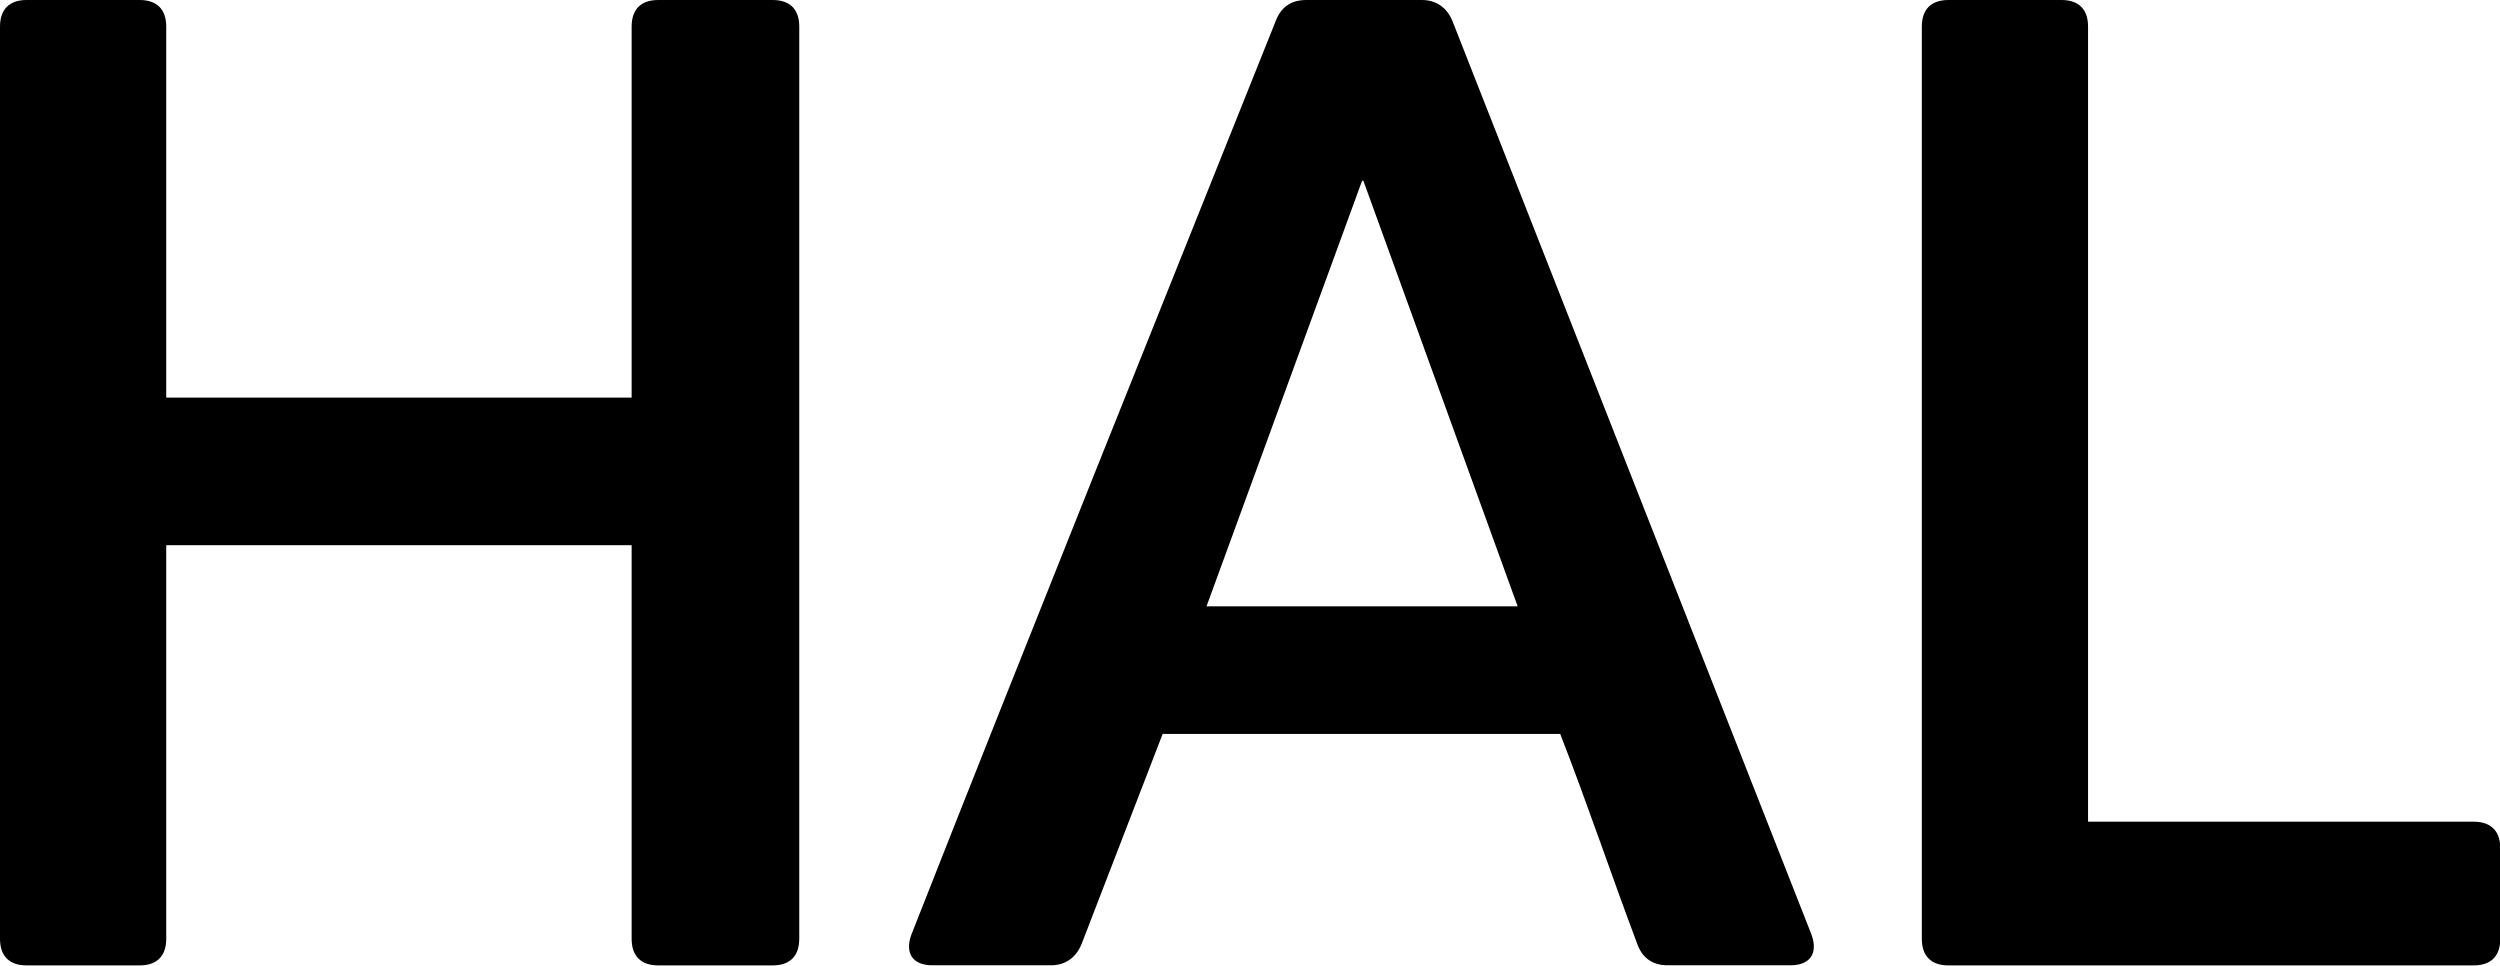
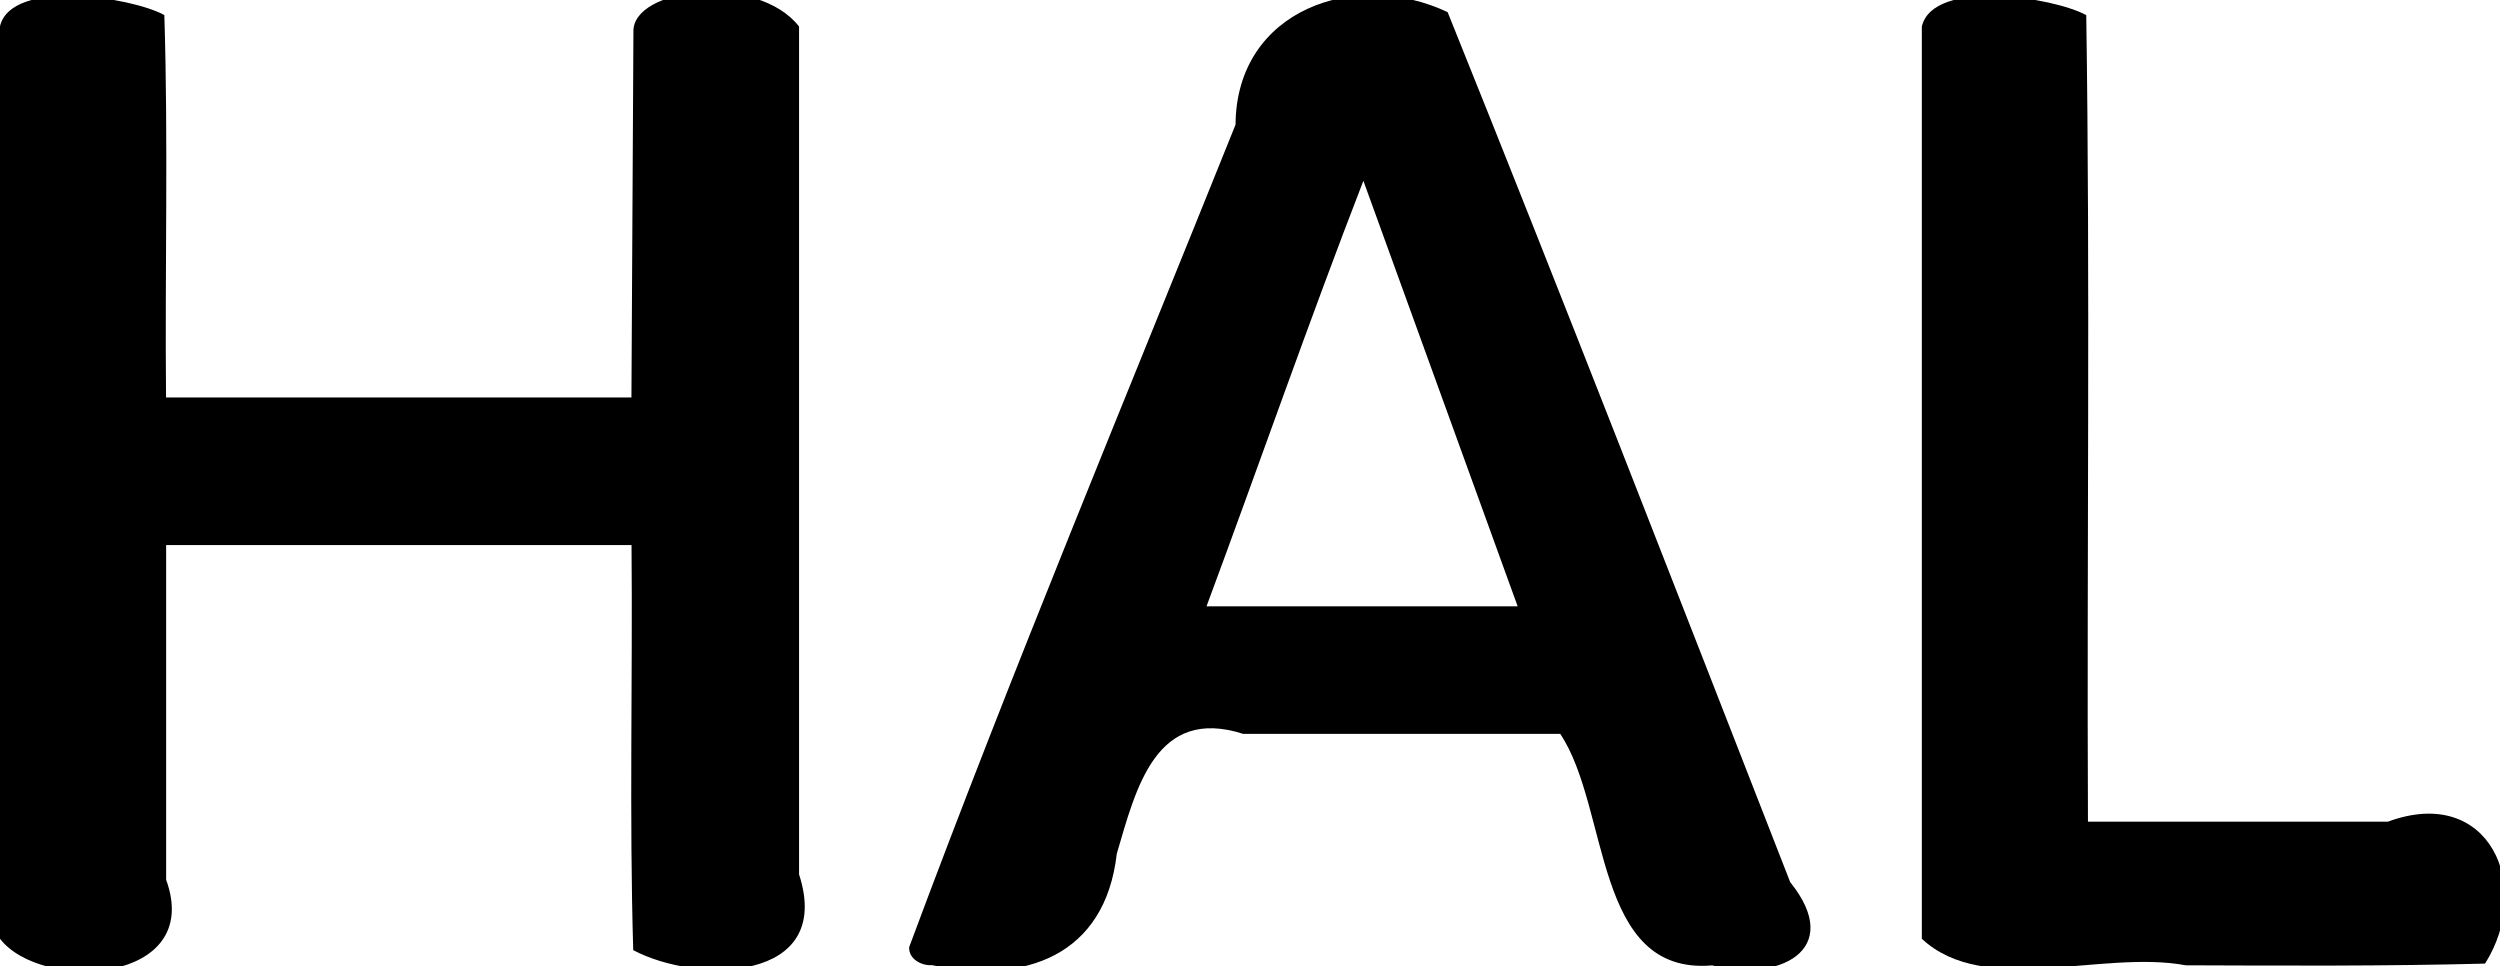
<svg xmlns="http://www.w3.org/2000/svg" version="1.1" viewBox="0 0 25.07 9.68" xml:space="preserve">
  <g transform="translate(-1.908 4.841)" stroke-width="1px" style="font-feature-settings:normal;font-variant-caps:normal;font-variant-ligatures:normal;font-variant-numeric:normal" aria-label="HAL">
-     <path d="m1.908-4.574v9.147c0 0.173 0.093 0.267 0.267 0.267h1.133c0.173 0 0.267-0.093 0.267-0.267v-3.947h4.667v3.947c0 0.173 0.093 0.267 0.267 0.267h1.147c0.173 0 0.267-0.093 0.267-0.267v-9.147c0-0.173-0.093-0.267-0.267-0.267h-1.147c-0.173 0-0.267 0.093-0.267 0.267v3.72h-4.667v-3.72c0-0.173-0.093-0.267-0.267-0.267h-1.133c-0.173 0-0.267 0.093-0.267 0.267z" style="font-variant-caps:normal;font-variant-east-asian:normal;font-variant-ligatures:normal;font-variant-numeric:normal" />
-     <path d="m11.26 4.839h1.187c0.147 0 0.253-0.08 0.307-0.213l0.813-2.107h3.987c0.28 0.72 0.507 1.4 0.773 2.107 0.053 0.147 0.16 0.213 0.307 0.213h1.227c0.2 0 0.28-0.12 0.213-0.307l-3.6-9.16c-0.053-0.133-0.16-0.213-0.307-0.213h-1.16c-0.147 0-0.253 0.067-0.307 0.213-1.227 3.067-2.44 6.08-3.653 9.16-0.067 0.187 0.013 0.307 0.213 0.307zm5.867-3.6h-3.12l1.56-4.267h0.013z" style="font-variant-caps:normal;font-variant-east-asian:normal;font-variant-ligatures:normal;font-variant-numeric:normal" />
-     <path d="m21.18-4.574v9.147c0 0.173 0.093 0.267 0.267 0.267h5.267c0.173 0 0.267-0.093 0.267-0.267v-0.907c0-0.173-0.093-0.267-0.267-0.267h-3.867v-7.973c0-0.173-0.093-0.267-0.267-0.267h-1.133c-0.173 0-0.267 0.093-0.267 0.267z" style="font-variant-caps:normal;font-variant-east-asian:normal;font-variant-ligatures:normal;font-variant-numeric:normal" />
+     <path d="m1.908-4.574v9.147c0.416 0.539 2.047 0.455 1.666-0.592v-3.356h4.667c0.012 1.354-0.023 2.708 0.017 4.062 0.636 0.338 2.017 0.331 1.663-0.76v-8.502c-0.417-0.537-1.681-0.394-1.661 0.057l-0.02 3.663h-4.667c-0.012-1.278 0.023-2.557-0.017-3.835-0.332-0.182-1.537-0.368-1.649 0.115z" style="font-variant-caps:normal;font-variant-east-asian:normal;font-variant-ligatures:normal;font-variant-numeric:normal" />
+     <path d="m11.26 4.839c0.927 0.19 1.73-0.095 1.847-1.118 0.194-0.663 0.393-1.482 1.267-1.203h3.18c0.499 0.747 0.33 2.425 1.524 2.322 0.653 0.171 1.336-0.146 0.782-0.835-1.136-2.91-2.267-5.825-3.435-8.724-0.922-0.438-2.12-0.026-2.127 1.128-1.1 2.739-2.242 5.476-3.273 8.248-0.006 0.122 0.13 0.191 0.235 0.18zm5.867-3.6h-3.12c0.528-1.421 1.025-2.853 1.573-4.267 0.516 1.422 1.031 2.845 1.547 4.267z" style="font-variant-caps:normal;font-variant-east-asian:normal;font-variant-ligatures:normal;font-variant-numeric:normal" />
+     <path d="m21.18-4.574v9.147c0.631 0.589 1.799 0.108 2.646 0.266 1.001 0.004 2.002 0.009 3.002-0.017 0.489-0.775 0.044-1.8-0.975-1.423h-3.007c-0.012-2.696 0.023-5.392-0.017-8.088-0.332-0.182-1.536-0.368-1.649 0.114z" style="font-variant-caps:normal;font-variant-east-asian:normal;font-variant-ligatures:normal;font-variant-numeric:normal" />
  </g>
  <text transform="translate(-1.908 4.841)" fill="#000000" font-family="ClassicSansRounded" font-size="19.24px" font-weight="500" letter-spacing="0px" word-spacing="0px" style="font-feature-settings:normal;font-variant-caps:normal;font-variant-ligatures:normal;font-variant-numeric:normal;line-height:25px;shape-inside:url(#rect861);white-space:pre" xml:space="preserve" />
</svg>
